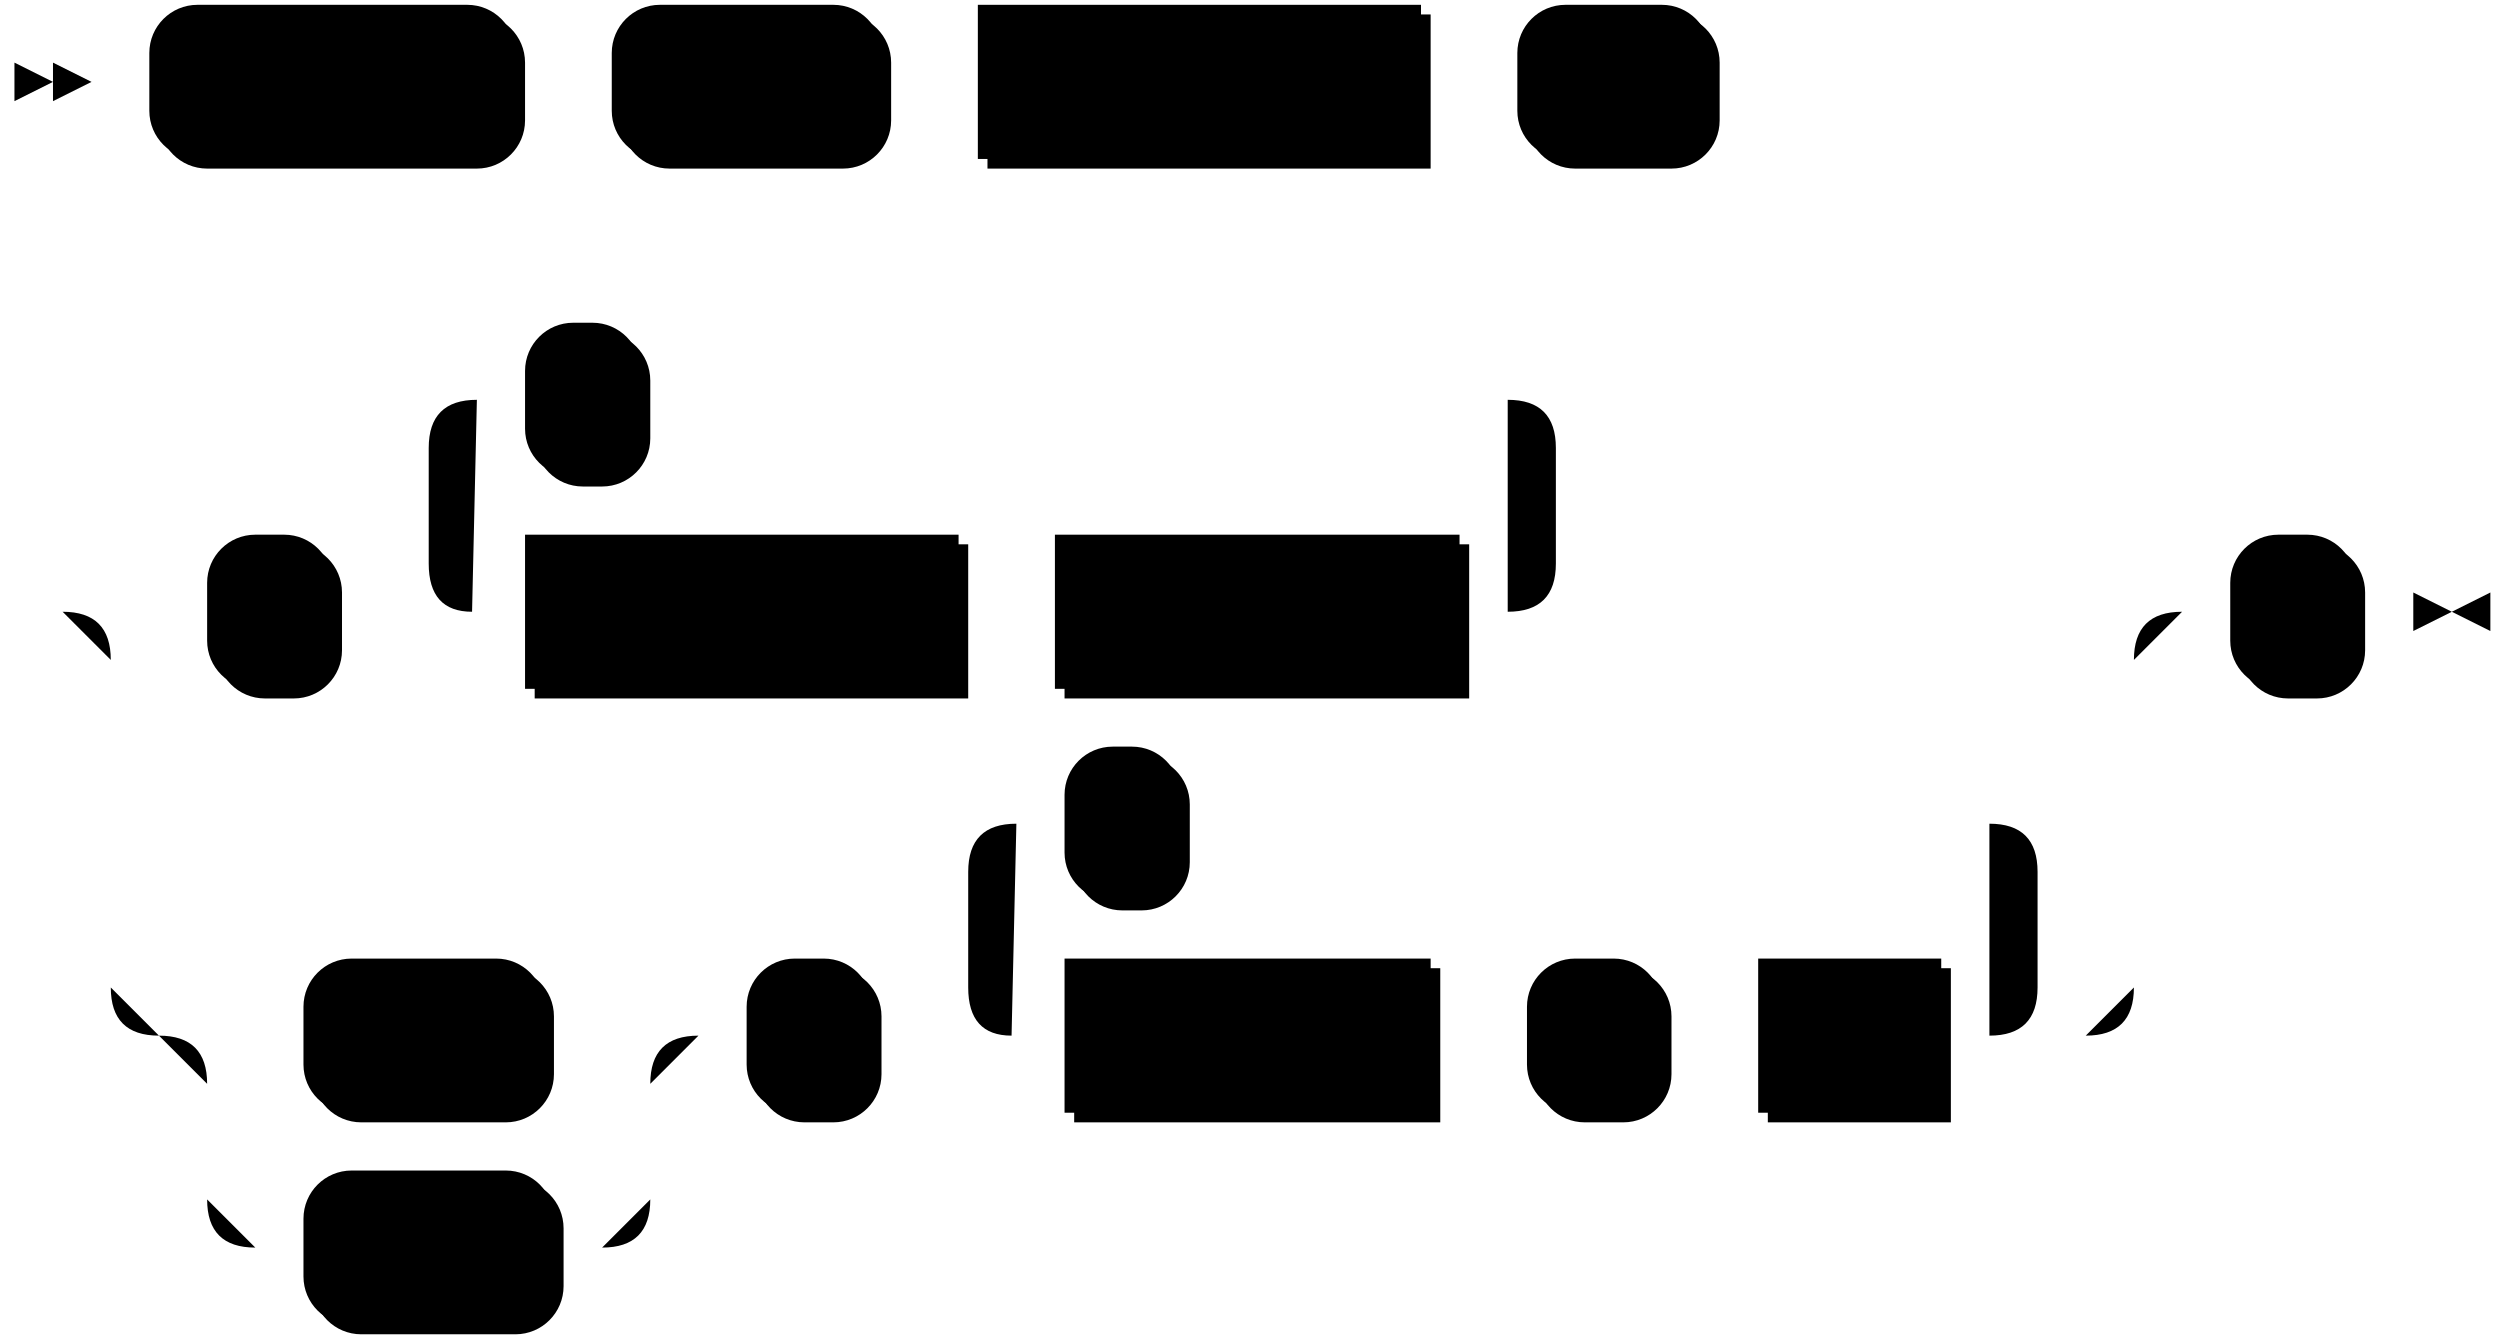
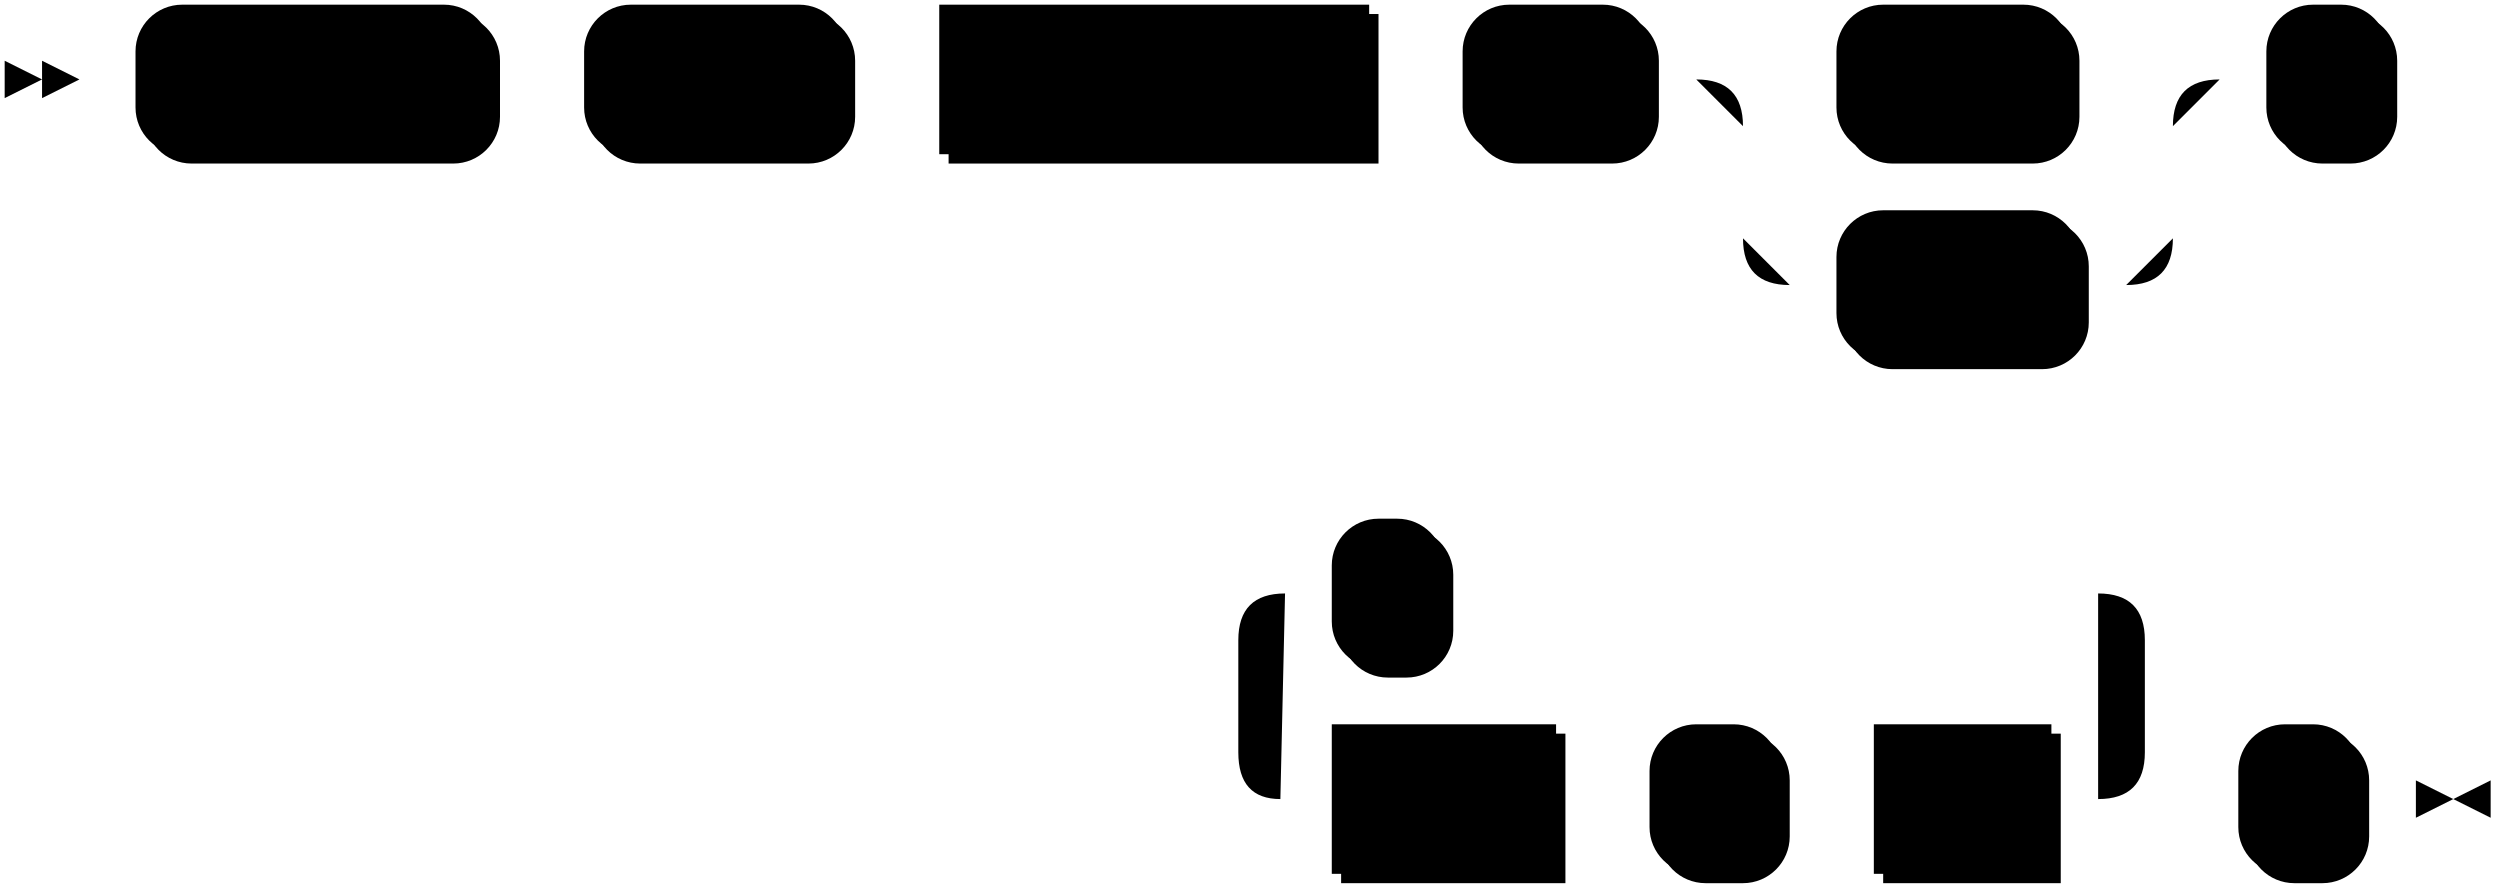
- <svg xmlns="http://www.w3.org/2000/svg" width="519" height="279">
-   <polygon points="11 17 3 13 3 21" />
-   <polygon points="19 17 11 13 11 21" />
-   <rect x="33" y="3" width="76" height="32" rx="10" />
-   <rect x="31" y="1" width="76" height="32" class="terminal" rx="10" />
-   <text class="terminal" x="41" y="21">CREATE</text>
-   <rect x="129" y="3" width="56" height="32" rx="10" />
-   <rect x="127" y="1" width="56" height="32" class="terminal" rx="10" />
-   <text class="terminal" x="137" y="21">TYPE</text>
-   <rect x="205" y="3" width="92" height="32" />
-   <rect x="203" y="1" width="92" height="32" class="nonterminal" />
-   <text class="nonterminal" x="213" y="21">type_name</text>
-   <rect x="317" y="3" width="40" height="32" rx="10" />
-   <rect x="315" y="1" width="40" height="32" class="terminal" rx="10" />
-   <text class="terminal" x="325" y="21">AS</text>
-   <rect x="45" y="113" width="26" height="32" rx="10" />
-   <rect x="43" y="111" width="26" height="32" class="terminal" rx="10" />
-   <text class="terminal" x="53" y="131">(</text>
-   <rect x="111" y="113" width="90" height="32" />
-   <rect x="109" y="111" width="90" height="32" class="nonterminal" />
-   <text class="nonterminal" x="119" y="131">field_name</text>
-   <rect x="221" y="113" width="84" height="32" />
-   <rect x="219" y="111" width="84" height="32" class="nonterminal" />
-   <text class="nonterminal" x="229" y="131">field_type</text>
-   <rect x="111" y="69" width="24" height="32" rx="10" />
-   <rect x="109" y="67" width="24" height="32" class="terminal" rx="10" />
-   <text class="terminal" x="119" y="87">,</text>
-   <rect x="65" y="201" width="50" height="32" rx="10" />
-   <rect x="63" y="199" width="50" height="32" class="terminal" rx="10" />
-   <text class="terminal" x="73" y="219">LIST</text>
-   <rect x="65" y="245" width="52" height="32" rx="10" />
-   <rect x="63" y="243" width="52" height="32" class="terminal" rx="10" />
-   <text class="terminal" x="73" y="263">MAP</text>
-   <rect x="157" y="201" width="26" height="32" rx="10" />
-   <rect x="155" y="199" width="26" height="32" class="terminal" rx="10" />
-   <text class="terminal" x="165" y="219">(</text>
-   <rect x="223" y="201" width="76" height="32" />
-   <rect x="221" y="199" width="76" height="32" class="nonterminal" />
-   <text class="nonterminal" x="231" y="219">property</text>
-   <rect x="319" y="201" width="28" height="32" rx="10" />
-   <rect x="317" y="199" width="28" height="32" class="terminal" rx="10" />
-   <text class="terminal" x="327" y="219">=</text>
-   <rect x="367" y="201" width="38" height="32" />
-   <rect x="365" y="199" width="38" height="32" class="nonterminal" />
-   <text class="nonterminal" x="375" y="219">val</text>
-   <rect x="223" y="157" width="24" height="32" rx="10" />
-   <rect x="221" y="155" width="24" height="32" class="terminal" rx="10" />
-   <text class="terminal" x="231" y="175">,</text>
-   <rect x="465" y="113" width="26" height="32" rx="10" />
-   <rect x="463" y="111" width="26" height="32" class="terminal" rx="10" />
-   <text class="terminal" x="473" y="131">)</text>
-   <path class="line" d="m19 17 h2 m0 0 h10 m76 0 h10 m0 0 h10 m56 0 h10 m0 0 h10 m92 0 h10 m0 0 h10 m40 0 h10 m2 0 l2 0 m2 0 l2 0 m2 0 l2 0 m-376 110 l2 0 m2 0 l2 0 m2 0 l2 0 m22 0 h10 m26 0 h10 m20 0 h10 m90 0 h10 m0 0 h10 m84 0 h10 m-234 0 l20 0 m-1 0 q-9 0 -9 -10 l0 -24 q0 -10 10 -10 m214 44 l20 0 m-20 0 q10 0 10 -10 l0 -24 q0 -10 -10 -10 m-214 0 h10 m24 0 h10 m0 0 h170 m20 44 h100 m-420 0 h20 m400 0 h20 m-440 0 q10 0 10 10 m420 0 q0 -10 10 -10 m-430 10 v68 m420 0 v-68 m-420 68 q0 10 10 10 m400 0 q10 0 10 -10 m-390 10 h10 m50 0 h10 m0 0 h2 m-92 0 h20 m72 0 h20 m-112 0 q10 0 10 10 m92 0 q0 -10 10 -10 m-102 10 v24 m92 0 v-24 m-92 24 q0 10 10 10 m72 0 q10 0 10 -10 m-82 10 h10 m52 0 h10 m20 -44 h10 m26 0 h10 m20 0 h10 m76 0 h10 m0 0 h10 m28 0 h10 m0 0 h10 m38 0 h10 m-222 0 l20 0 m-1 0 q-9 0 -9 -10 l0 -24 q0 -10 10 -10 m202 44 l20 0 m-20 0 q10 0 10 -10 l0 -24 q0 -10 -10 -10 m-202 0 h10 m24 0 h10 m0 0 h158 m40 -44 h10 m26 0 h10 m3 0 h-3" />
-   <polygon points="509 127 517 123 517 131" />
-   <polygon points="509 127 501 123 501 131" />
+ <svg xmlns="http://www.w3.org/2000/svg" width="535" height="191">
+   <polygon points="9 17 1 13 1 21" />
+   <polygon points="17 17 9 13 9 21" />
+   <rect x="31" y="3" width="76" height="32" rx="10" />
+   <rect x="29" y="1" width="76" height="32" class="terminal" rx="10" />
+   <text class="terminal" x="39" y="21">CREATE</text>
+   <rect x="127" y="3" width="56" height="32" rx="10" />
+   <rect x="125" y="1" width="56" height="32" class="terminal" rx="10" />
+   <text class="terminal" x="135" y="21">TYPE</text>
+   <rect x="203" y="3" width="92" height="32" />
+   <rect x="201" y="1" width="92" height="32" class="nonterminal" />
+   <text class="nonterminal" x="211" y="21">type_name</text>
+   <rect x="315" y="3" width="40" height="32" rx="10" />
+   <rect x="313" y="1" width="40" height="32" class="terminal" rx="10" />
+   <text class="terminal" x="323" y="21">AS</text>
+   <rect x="395" y="3" width="50" height="32" rx="10" />
+   <rect x="393" y="1" width="50" height="32" class="terminal" rx="10" />
+   <text class="terminal" x="403" y="21">LIST</text>
+   <rect x="395" y="47" width="52" height="32" rx="10" />
+   <rect x="393" y="45" width="52" height="32" class="terminal" rx="10" />
+   <text class="terminal" x="403" y="65">MAP</text>
+   <rect x="487" y="3" width="26" height="32" rx="10" />
+   <rect x="485" y="1" width="26" height="32" class="terminal" rx="10" />
+   <text class="terminal" x="495" y="21">(</text>
+   <rect x="287" y="157" width="48" height="32" />
+   <rect x="285" y="155" width="48" height="32" class="nonterminal" />
+   <text class="nonterminal" x="295" y="175">field</text>
+   <rect x="355" y="157" width="28" height="32" rx="10" />
+   <rect x="353" y="155" width="28" height="32" class="terminal" rx="10" />
+   <text class="terminal" x="363" y="175">=</text>
+   <rect x="403" y="157" width="38" height="32" />
+   <rect x="401" y="155" width="38" height="32" class="nonterminal" />
+   <text class="nonterminal" x="411" y="175">val</text>
+   <rect x="287" y="113" width="24" height="32" rx="10" />
+   <rect x="285" y="111" width="24" height="32" class="terminal" rx="10" />
+   <text class="terminal" x="295" y="131">,</text>
+   <rect x="481" y="157" width="26" height="32" rx="10" />
+   <rect x="479" y="155" width="26" height="32" class="terminal" rx="10" />
+   <text class="terminal" x="489" y="175">)</text>
+   <path class="line" d="m17 17 h2 m0 0 h10 m76 0 h10 m0 0 h10 m56 0 h10 m0 0 h10 m92 0 h10 m0 0 h10 m40 0 h10 m20 0 h10 m50 0 h10 m0 0 h2 m-92 0 h20 m72 0 h20 m-112 0 q10 0 10 10 m92 0 q0 -10 10 -10 m-102 10 v24 m92 0 v-24 m-92 24 q0 10 10 10 m72 0 q10 0 10 -10 m-82 10 h10 m52 0 h10 m20 -44 h10 m26 0 h10 m2 0 l2 0 m2 0 l2 0 m2 0 l2 0 m-290 154 l2 0 m2 0 l2 0 m2 0 l2 0 m22 0 h10 m48 0 h10 m0 0 h10 m28 0 h10 m0 0 h10 m38 0 h10 m-194 0 l20 0 m-1 0 q-9 0 -9 -10 l0 -24 q0 -10 10 -10 m174 44 l20 0 m-20 0 q10 0 10 -10 l0 -24 q0 -10 -10 -10 m-174 0 h10 m24 0 h10 m0 0 h130 m20 44 h10 m26 0 h10 m3 0 h-3" />
+   <polygon points="525 171 533 167 533 175" />
+   <polygon points="525 171 517 167 517 175" />
</svg>
